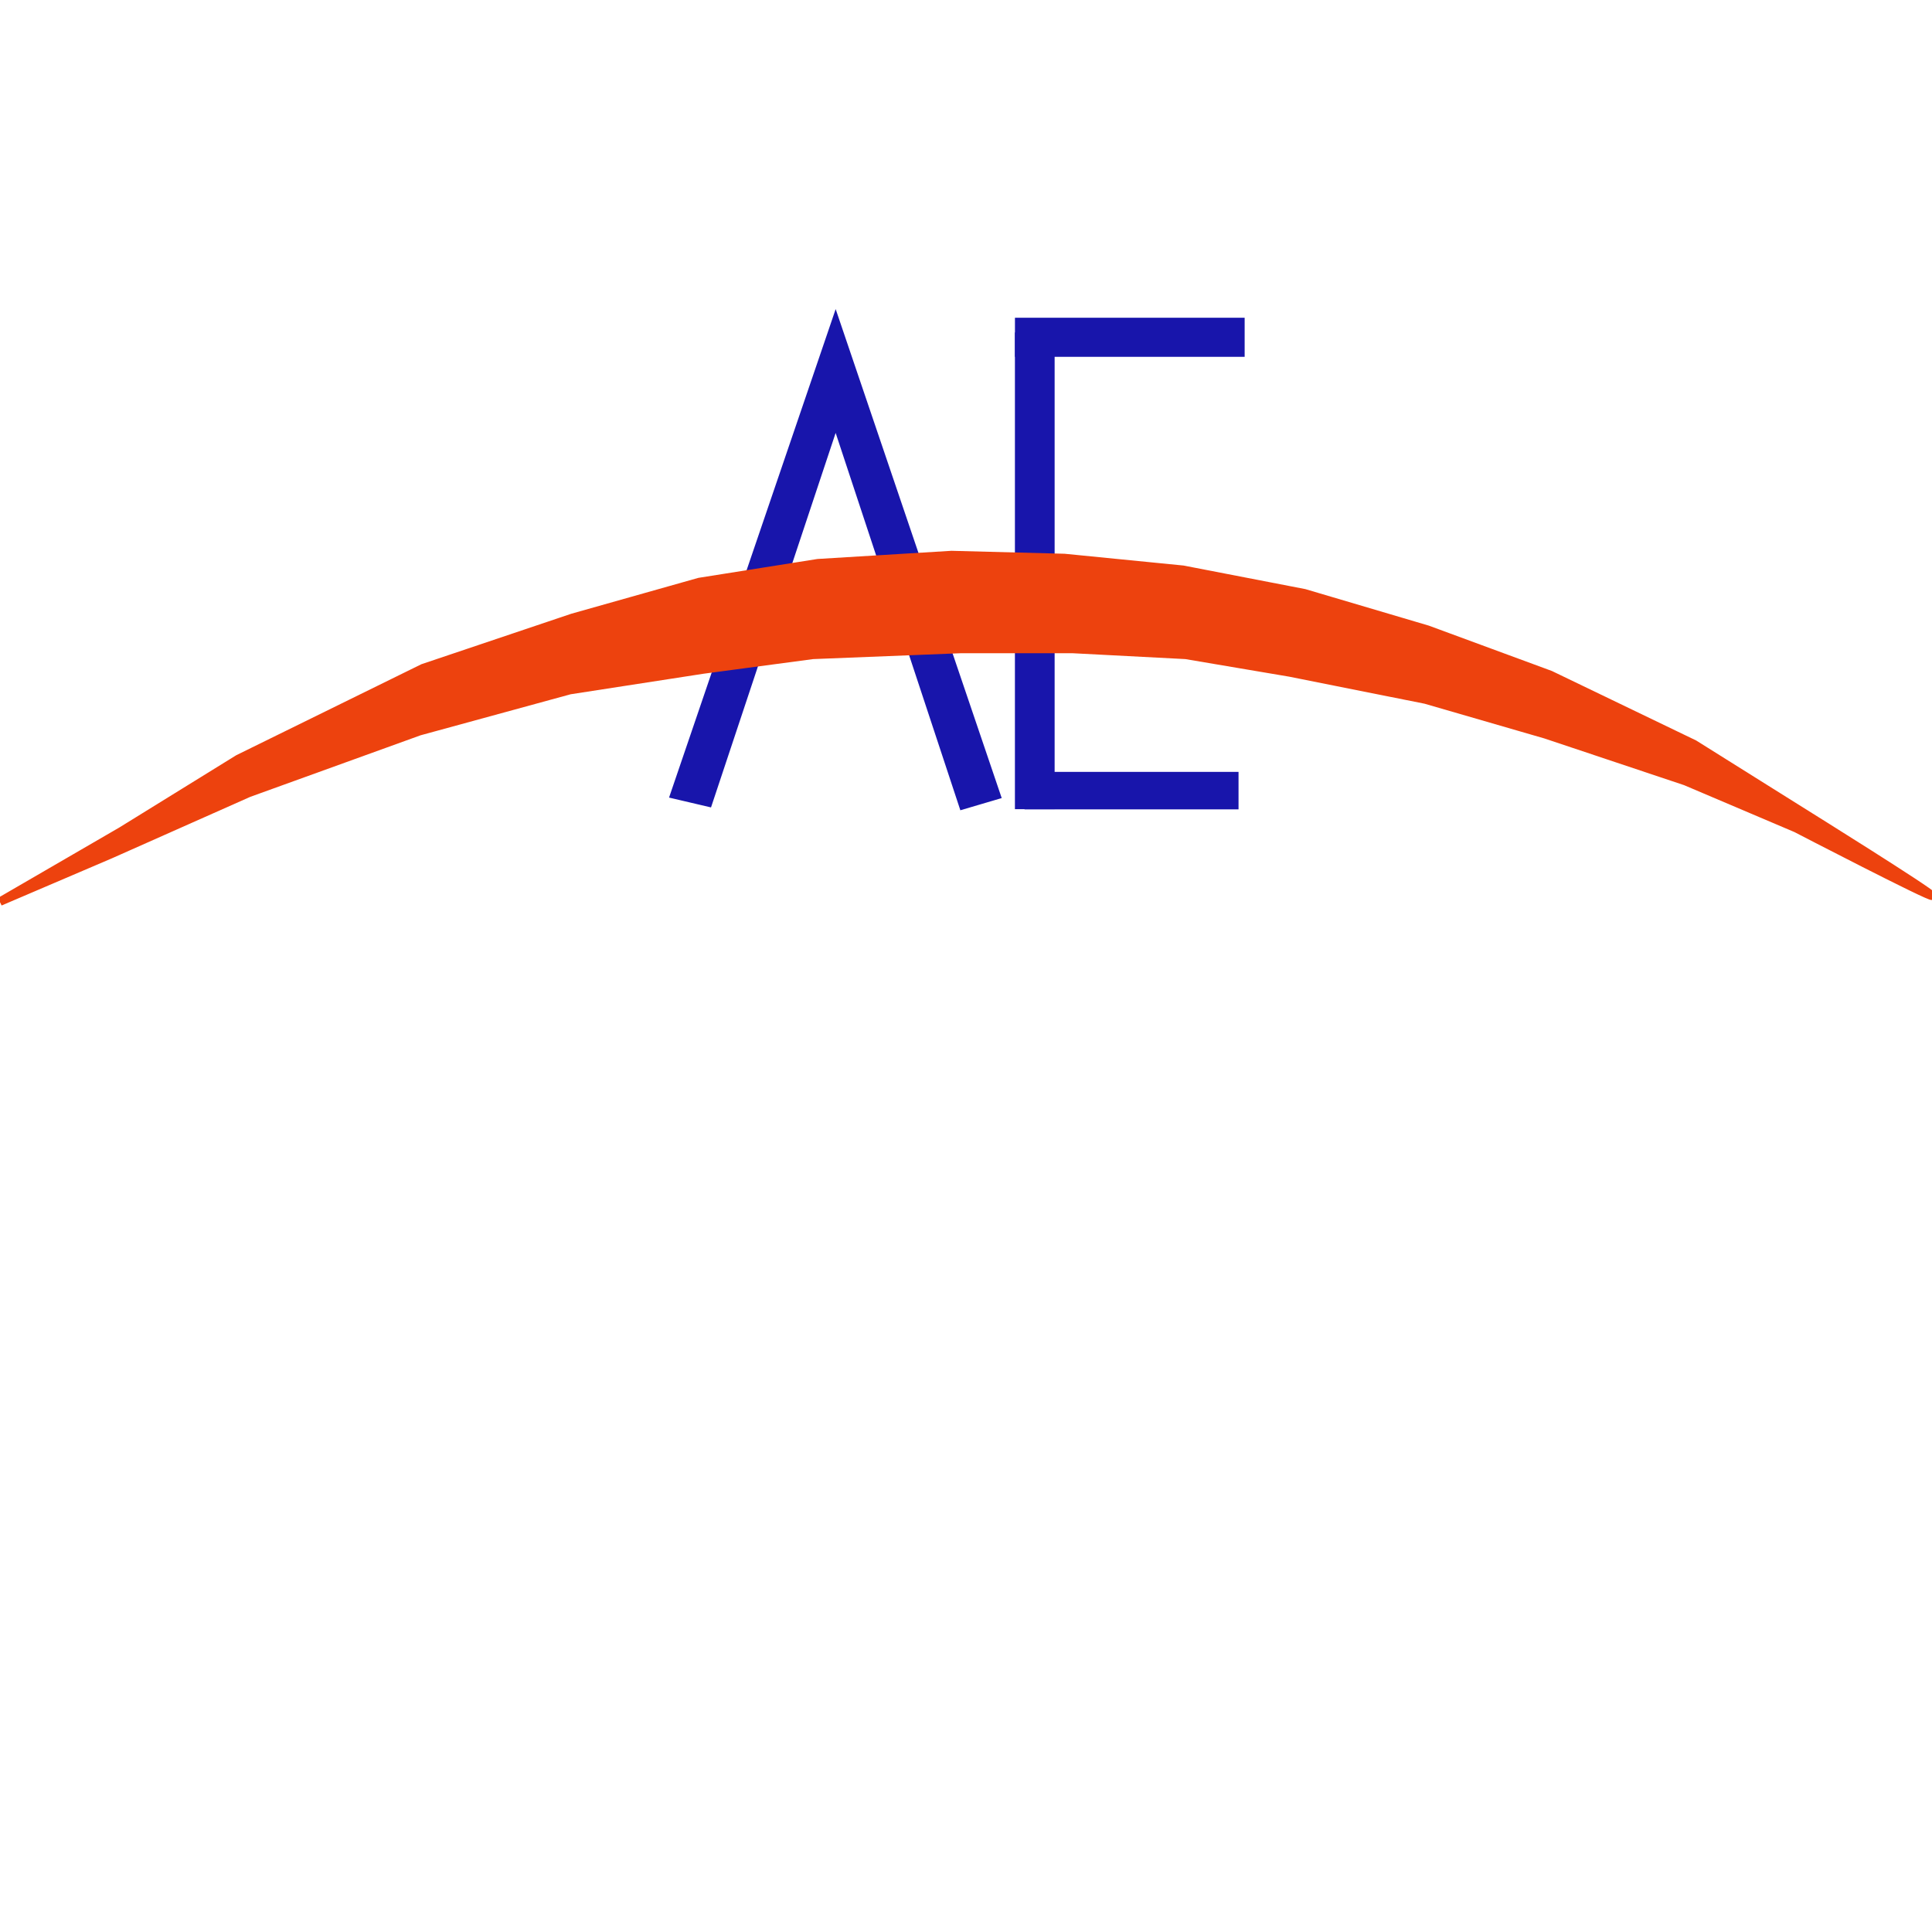
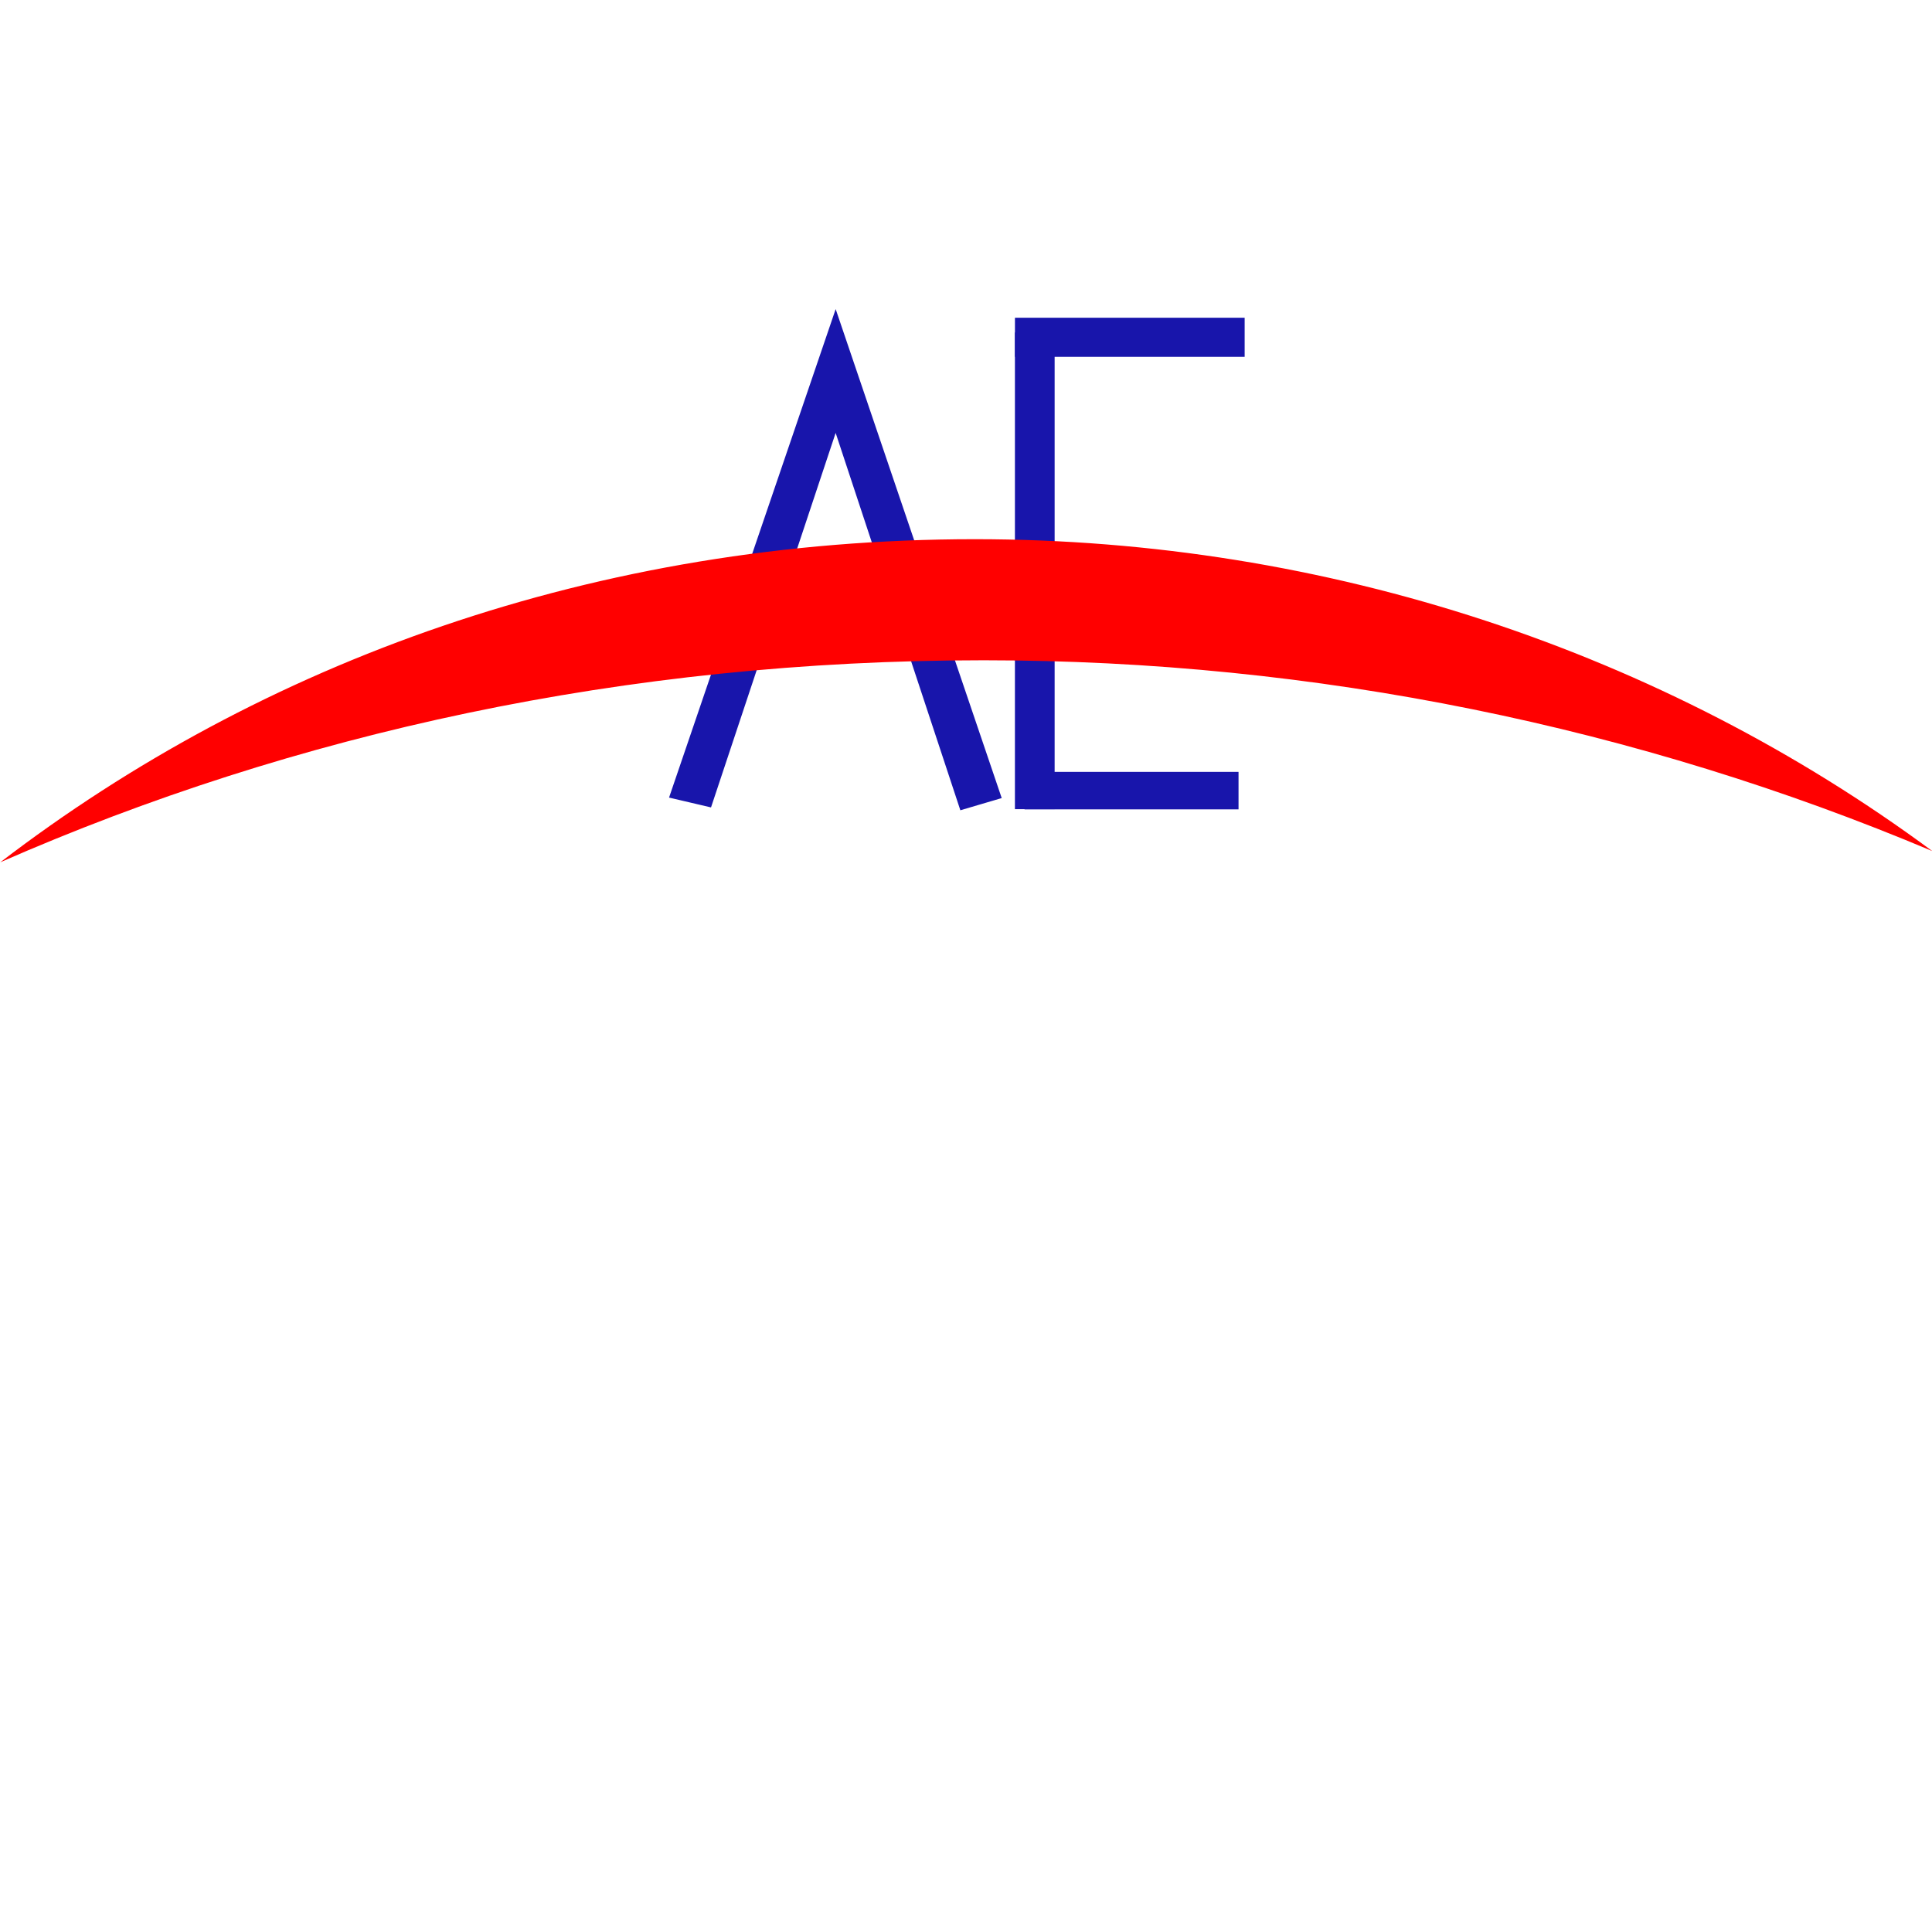
- <svg xmlns="http://www.w3.org/2000/svg" viewBox="0 0 300 300">
+ <svg xmlns="http://www.w3.org/2000/svg" xmlns:ns1="http://www.boxy-svg.com/bx" viewBox="0 0 300 300">
  <defs />
-   <g transform="matrix(1.291244, 0, 0, 1.311244, -50.25014, -88.16576)">
-     <path d="M 120.028 161.327 L 139.409 105.372 L 158.734 161.414 L 154.726 162.578 L 139.409 116.938 L 124.091 162.265 L 120.028 161.327 Z " style="stroke: rgb(24, 21, 171); fill: rgb(24, 21, 171);" transform="matrix(1, 0, 0, 1, 0, 0)" />
-     <g transform="matrix(1, 0, 0, 1.009057, 0, -0.9011657)">
-       <rect x="145.526" y="47.015" width="26.623" height="3.587" style="fill: rgb(24, 21, 171); stroke: rgb(24, 21, 171);" transform="matrix(1, 0, 0, 1.000001, 15.94367, 58.30243)" />
-       <rect x="161.466" y="107.046" width="3.776" height="54.945" style="fill: rgb(24, 21, 171); stroke: rgb(24, 21, 171);" transform="matrix(1, 0, 0, 1, -1.4210854715202004e-14, 0)" />
-       <rect x="162.41" y="158.403" width="24.735" height="3.399" style="fill: rgb(24, 21, 171); stroke: rgb(24, 21, 171);" transform="matrix(1, 0, 0, 1, 0.2117998, 0.2117998)" />
-     </g>
-     <path d="M 38.916 176.007 L 53.524 167.66 L 67.566 159.113 L 89.782 148.36 L 107.761 142.398 L 123.001 138.16 L 137.275 135.931 L 153.344 134.966 L 166.909 135.314 L 181.169 136.705 L 195.776 139.488 L 210.59 143.803 L 225.354 149.162 L 242.652 157.368 L 255.947 165.573 C 255.947 165.573 271.25 174.964 271.25 175.312 C 271.25 175.659 254.903 167.312 254.903 167.312 L 241.608 161.747 L 224.794 156.211 L 210.349 152.087 L 194.037 148.878 L 181.516 146.791 L 167.952 146.096 L 154.387 146.096 L 136.649 146.791 L 123.433 148.53 L 107.434 150.965 L 89.348 155.834 L 68.827 163.138 L 52.133 170.442 L 38.916 176.007 Z " style="stroke: rgb(237, 66, 14); fill: rgb(237, 66, 14);" transform="matrix(1, 0, 0, 1, 0, -2)" />
+   <path d="M 120.028 161.327 L 139.409 105.372 L 158.734 161.414 L 154.726 162.578 L 139.409 116.938 L 124.091 162.265 L 120.028 161.327 Z " style="stroke: rgb(24, 21, 171); fill: rgb(24, 21, 171);" transform="matrix(1.291244, 0, 0, 1.311244, -50.25014, -88.16576)" />
+   <g transform="matrix(1.291244, 0, 0, 1.32312, -50.25014, -89.3474)">
+     <rect x="145.526" y="47.015" width="26.623" height="3.587" style="fill: rgb(24, 21, 171); stroke: rgb(24, 21, 171);" transform="matrix(1, 0, 0, 1.000001, 15.94367, 58.30243)" />
+     <rect x="161.466" y="107.046" width="3.776" height="54.945" style="fill: rgb(24, 21, 171); stroke: rgb(24, 21, 171);" transform="matrix(1, 0, 0, 1, -1.4210854715202004e-14, 0)" />
+     <rect x="162.41" y="158.403" width="24.735" height="3.399" style="fill: rgb(24, 21, 171); stroke: rgb(24, 21, 171);" transform="matrix(1, 0, 0, 1, 0.2117998, 0.2117998)" />
  </g>
  <path d="M 120.34 161.953" style="stroke: black; fill: rgba(28, 8, 179, 0.82);" />
  <path d="M 188.656 107.235 Z " style="stroke: black; fill: none;" />
  <path d="M 203.005 121.396" style="stroke: black; fill: none;" />
  <path d="M 354.621 221.141" style="stroke: black; fill: none;" />
+   <path style="fill: rgb(255, 0, 0);" d="M 297.984 131.467 C 256.205 100.58 204.096 83.039 149.346 83.039 C 90.389 83.039 38.45 102.194 -2.016 133.209 C 43.61 113.204 95.062 101.84 150.677 101.84 C 202.299 101.84 252.356 112.237 297.984 131.467 Z " transform="matrix(1, 0, 0, 1, 2.060355, 0.6867849)" ns1:origin="0.49985307455062866 0.5000002384185791" />
</svg>
